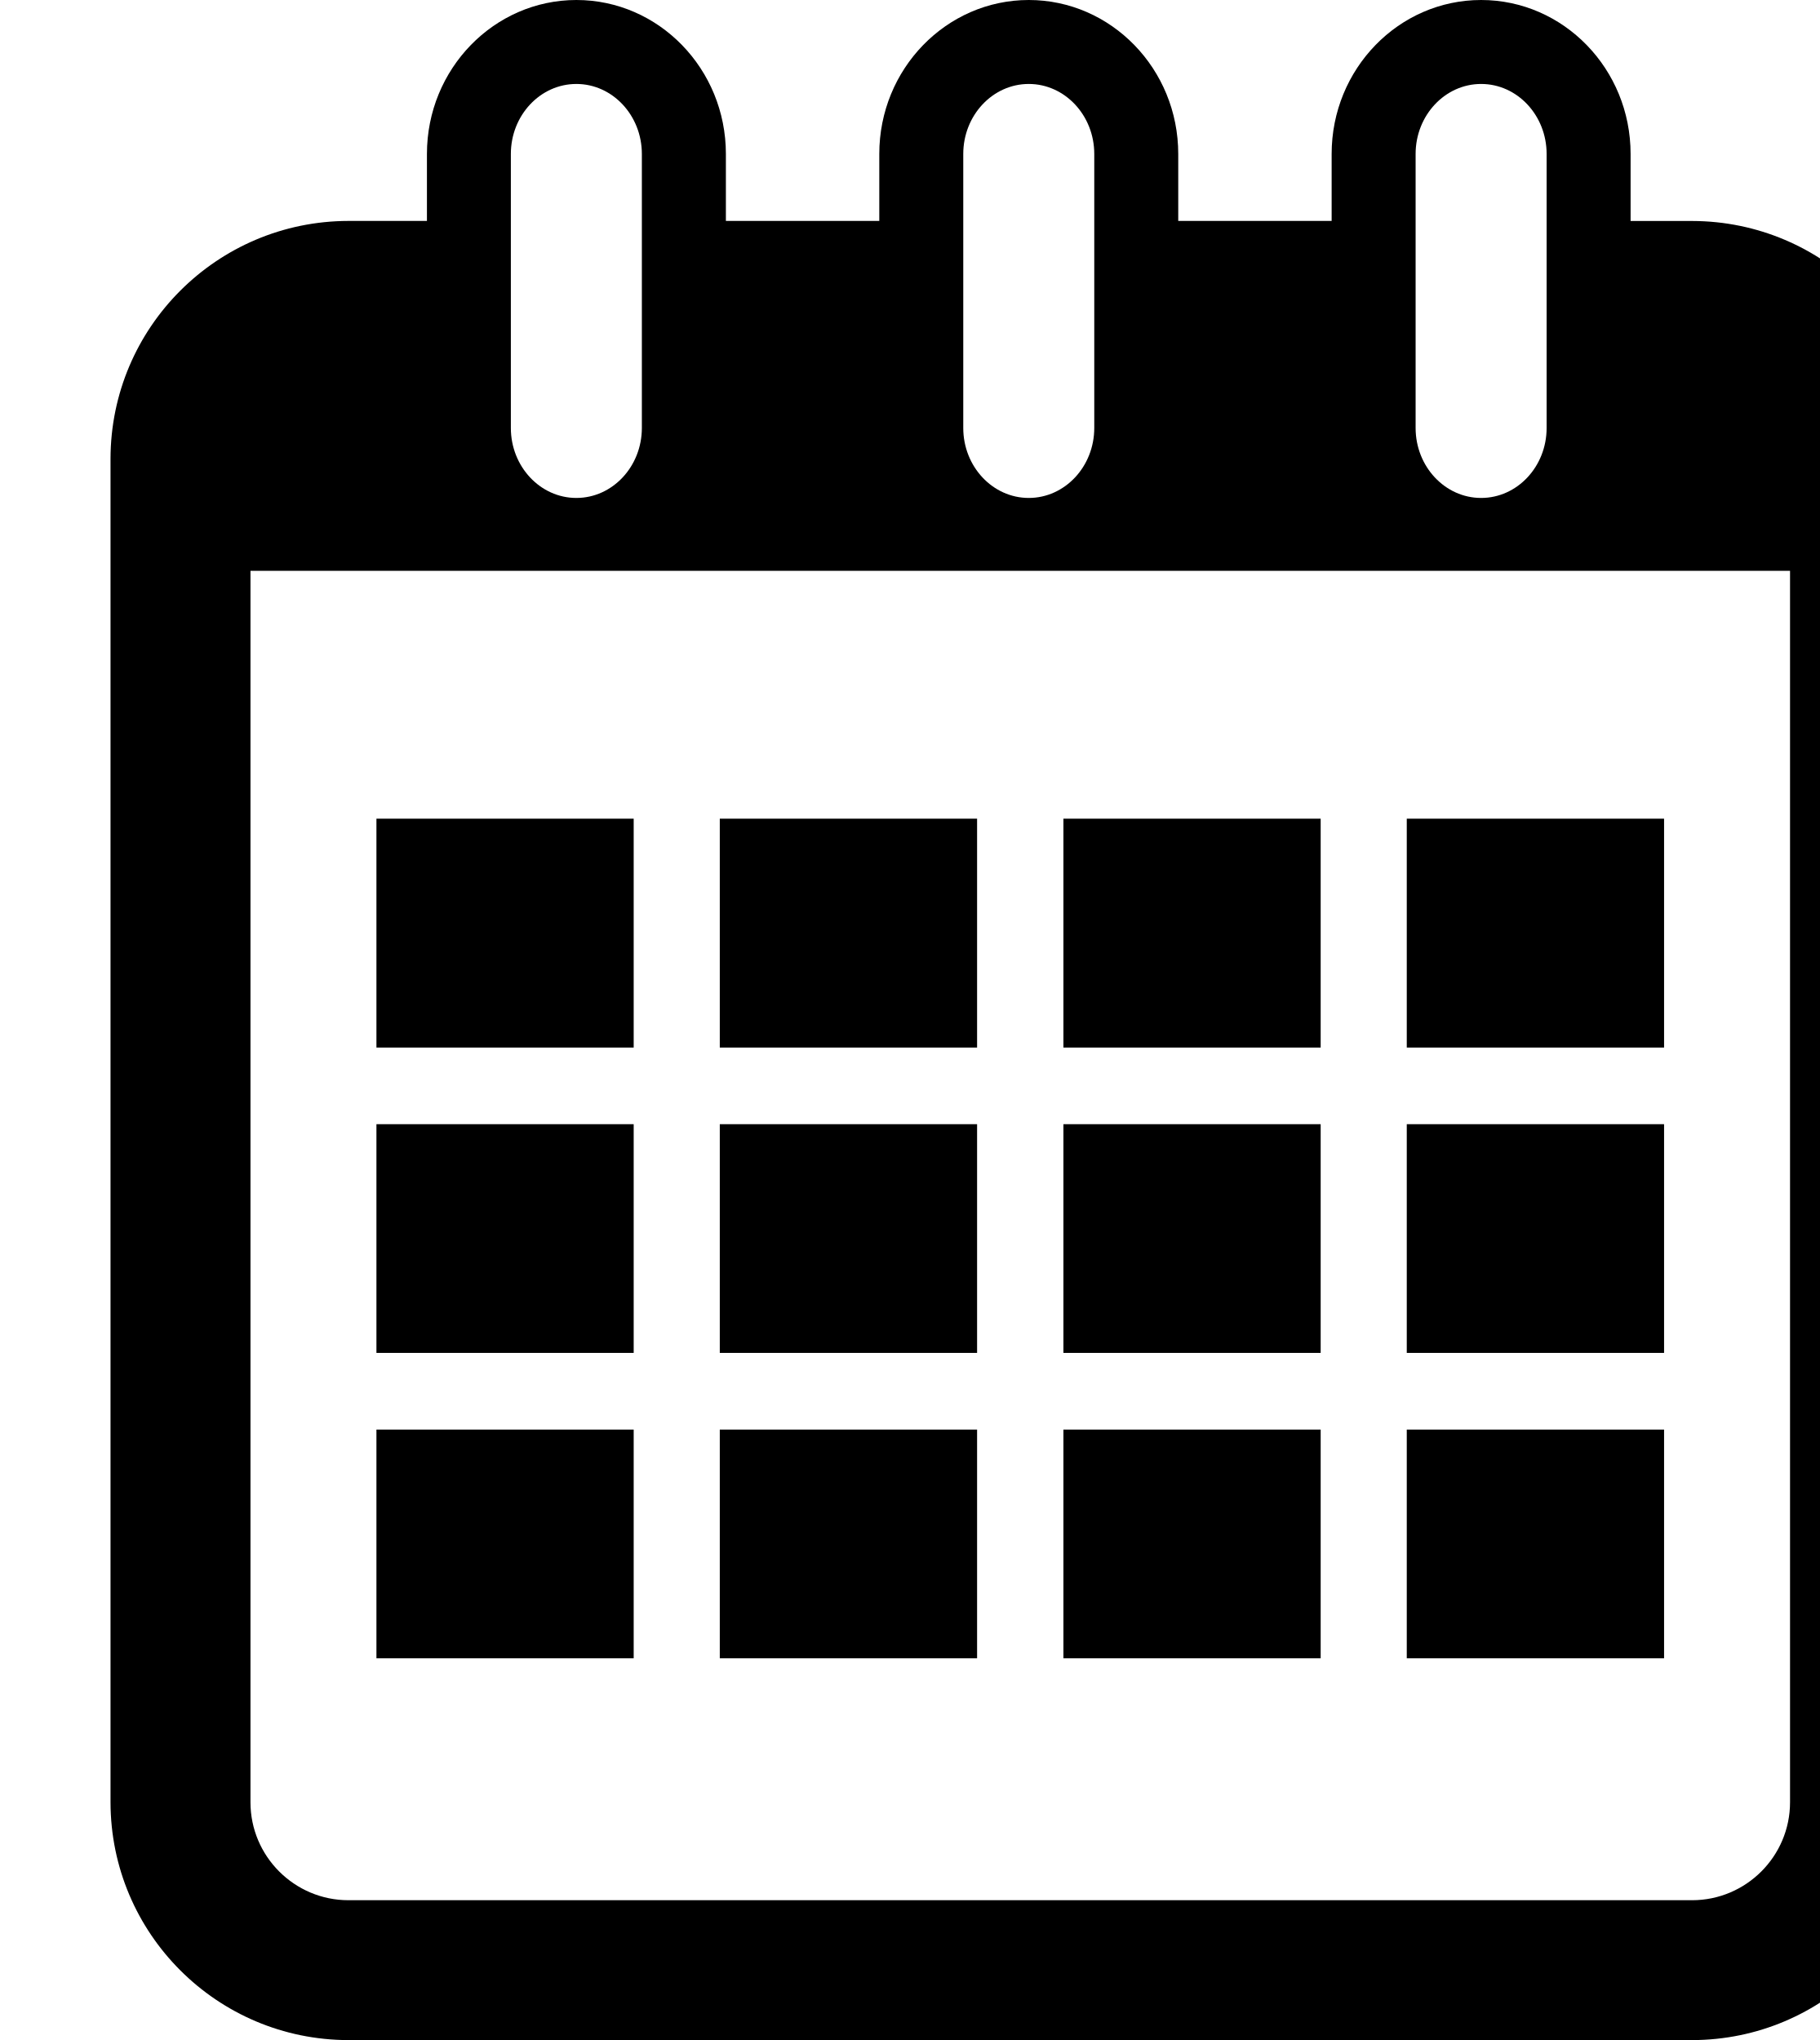
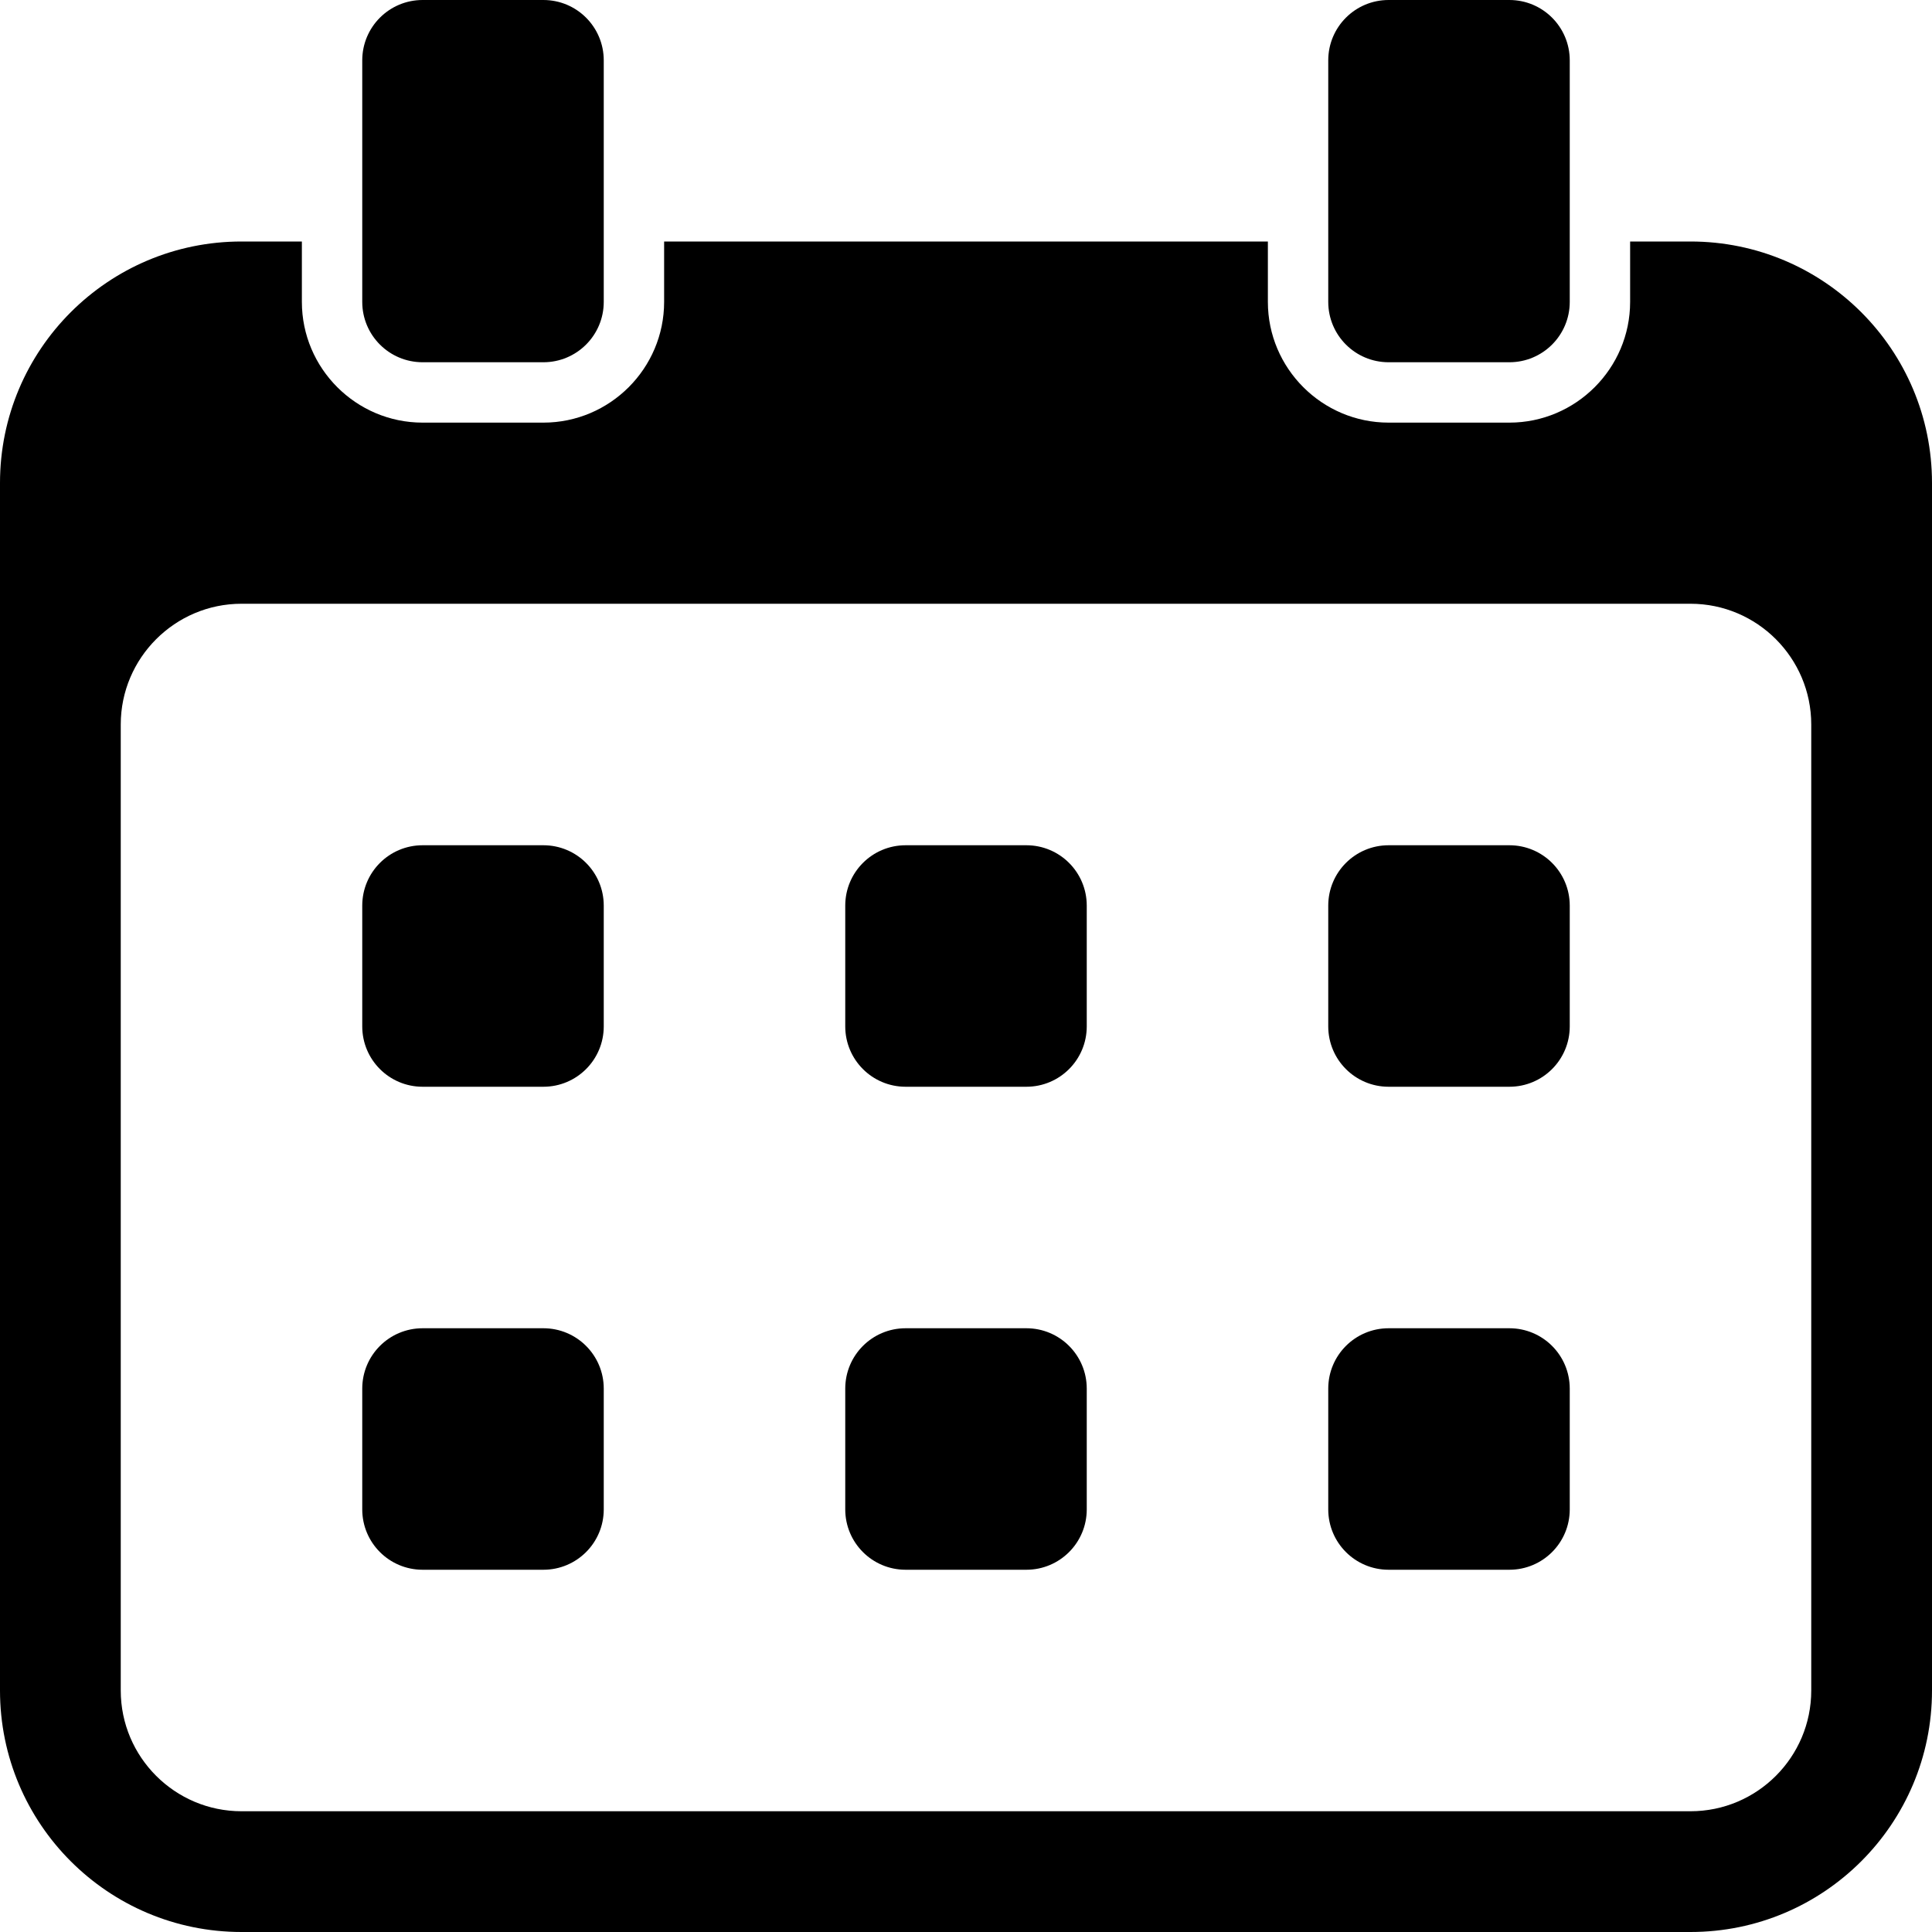
- <svg xmlns="http://www.w3.org/2000/svg">
-   <path d="M30.224 3.948h-1.098V2.75c0-1.517-1.197-2.75-2.67-2.75-1.474 0-2.67 1.233-2.67 2.75v1.197h-2.74V2.75c0-1.517-1.197-2.75-2.67-2.75-1.473 0-2.67 1.233-2.67 2.75v1.197h-2.74V2.75c0-1.517-1.197-2.75-2.67-2.75-1.473 0-2.67 1.233-2.67 2.75v1.197H6.224a4.255 4.255 0 00-4.25 4.25v24a4.255 4.255 0 004.25 4.25h24a4.255 4.255 0 004.25-4.25v-24a4.255 4.255 0 00-4.25-4.249zM25.286 2.75c0-.689.525-1.25 1.17-1.25.646 0 1.17.561 1.17 1.25v4.896c0 .689-.524 1.25-1.17 1.25-.645 0-1.17-.561-1.17-1.25V2.75zm-8.08 0c0-.689.525-1.25 1.17-1.25s1.17.561 1.17 1.25v4.896c0 .689-.525 1.25-1.17 1.25s-1.17-.561-1.17-1.25V2.75zm-8.081 0c0-.689.525-1.25 1.17-1.25s1.17.561 1.17 1.25v4.896c0 .689-.525 1.25-1.17 1.25s-1.17-.561-1.17-1.25V2.75zm22.849 29.448c0 .965-.785 1.75-1.75 1.75h-24c-.965 0-1.75-.785-1.75-1.75v-22h27.5v22z" />
-   <path d="M6.724 14.626h4.595v4.089H6.724zm6.133 0h4.596v4.089h-4.596zm6.138 0h4.595v4.089h-4.595zm6.133 0h4.596v4.089h-4.596zM6.724 20.084h4.595v4.086H6.724zm6.133 0h4.596v4.086h-4.596zm6.138 0h4.595v4.086h-4.595zm6.133 0h4.596v4.086h-4.596zM6.724 25.54h4.595v4.086H6.724zm6.133 0h4.596v4.086h-4.596zm6.138 0h4.595v4.086h-4.595zm6.133 0h4.596v4.086h-4.596z" />
+ <svg xmlns="http://www.w3.org/2000/svg" viewBox="0 0 512 512">
+   <path d="M160 240v32c0 8.844-7.156 16-16 16h-32c-8.844 0-16-7.156-16-16v-32c0-8.844 7.156-16 16-16h32c8.844 0 16 7.156 16 16zm-16 112h-32c-8.844 0-16 7.156-16 16v32c0 8.844 7.156 16 16 16h32c8.844 0 16-7.156 16-16v-32c0-8.844-7.156-16-16-16zm128-128h-32c-8.844 0-16 7.156-16 16v32c0 8.844 7.156 16 16 16h32c8.844 0 16-7.156 16-16v-32c0-8.844-7.156-16-16-16zm0 128h-32c-8.844 0-16 7.156-16 16v32c0 8.844 7.156 16 16 16h32c8.844 0 16-7.156 16-16v-32c0-8.844-7.156-16-16-16zm128-128h-32c-8.844 0-16 7.156-16 16v32c0 8.844 7.156 16 16 16h32c8.844 0 16-7.156 16-16v-32c0-8.844-7.156-16-16-16zm0 128h-32c-8.844 0-16 7.156-16 16v32c0 8.844 7.156 16 16 16h32c8.844 0 16-7.156 16-16v-32c0-8.844-7.156-16-16-16zM112 96h32c8.844 0 16-7.156 16-16V16c0-8.844-7.156-16-16-16h-32c-8.844 0-16 7.156-16 16v64c0 8.844 7.156 16 16 16zm400 32v320c0 35.344-28.656 64-64 64H64c-35.344 0-64-28.656-64-64V128c0-35.344 28.656-64 64-64h16v16c0 17.625 14.359 32 32 32h32c17.641 0 32-14.375 32-32V64h160v16c0 17.625 14.375 32 32 32h32c17.625 0 32-14.375 32-32V64h16c35.344 0 64 28.656 64 64zm-32 64c0-17.625-14.344-32-32-32H64c-17.641 0-32 14.375-32 32v256c0 17.656 14.359 32 32 32h384c17.656 0 32-14.344 32-32V192zM368 96h32c8.844 0 16-7.156 16-16V16c0-8.844-7.156-16-16-16h-32c-8.844 0-16 7.156-16 16v64c0 8.844 7.156 16 16 16z" />
</svg>
